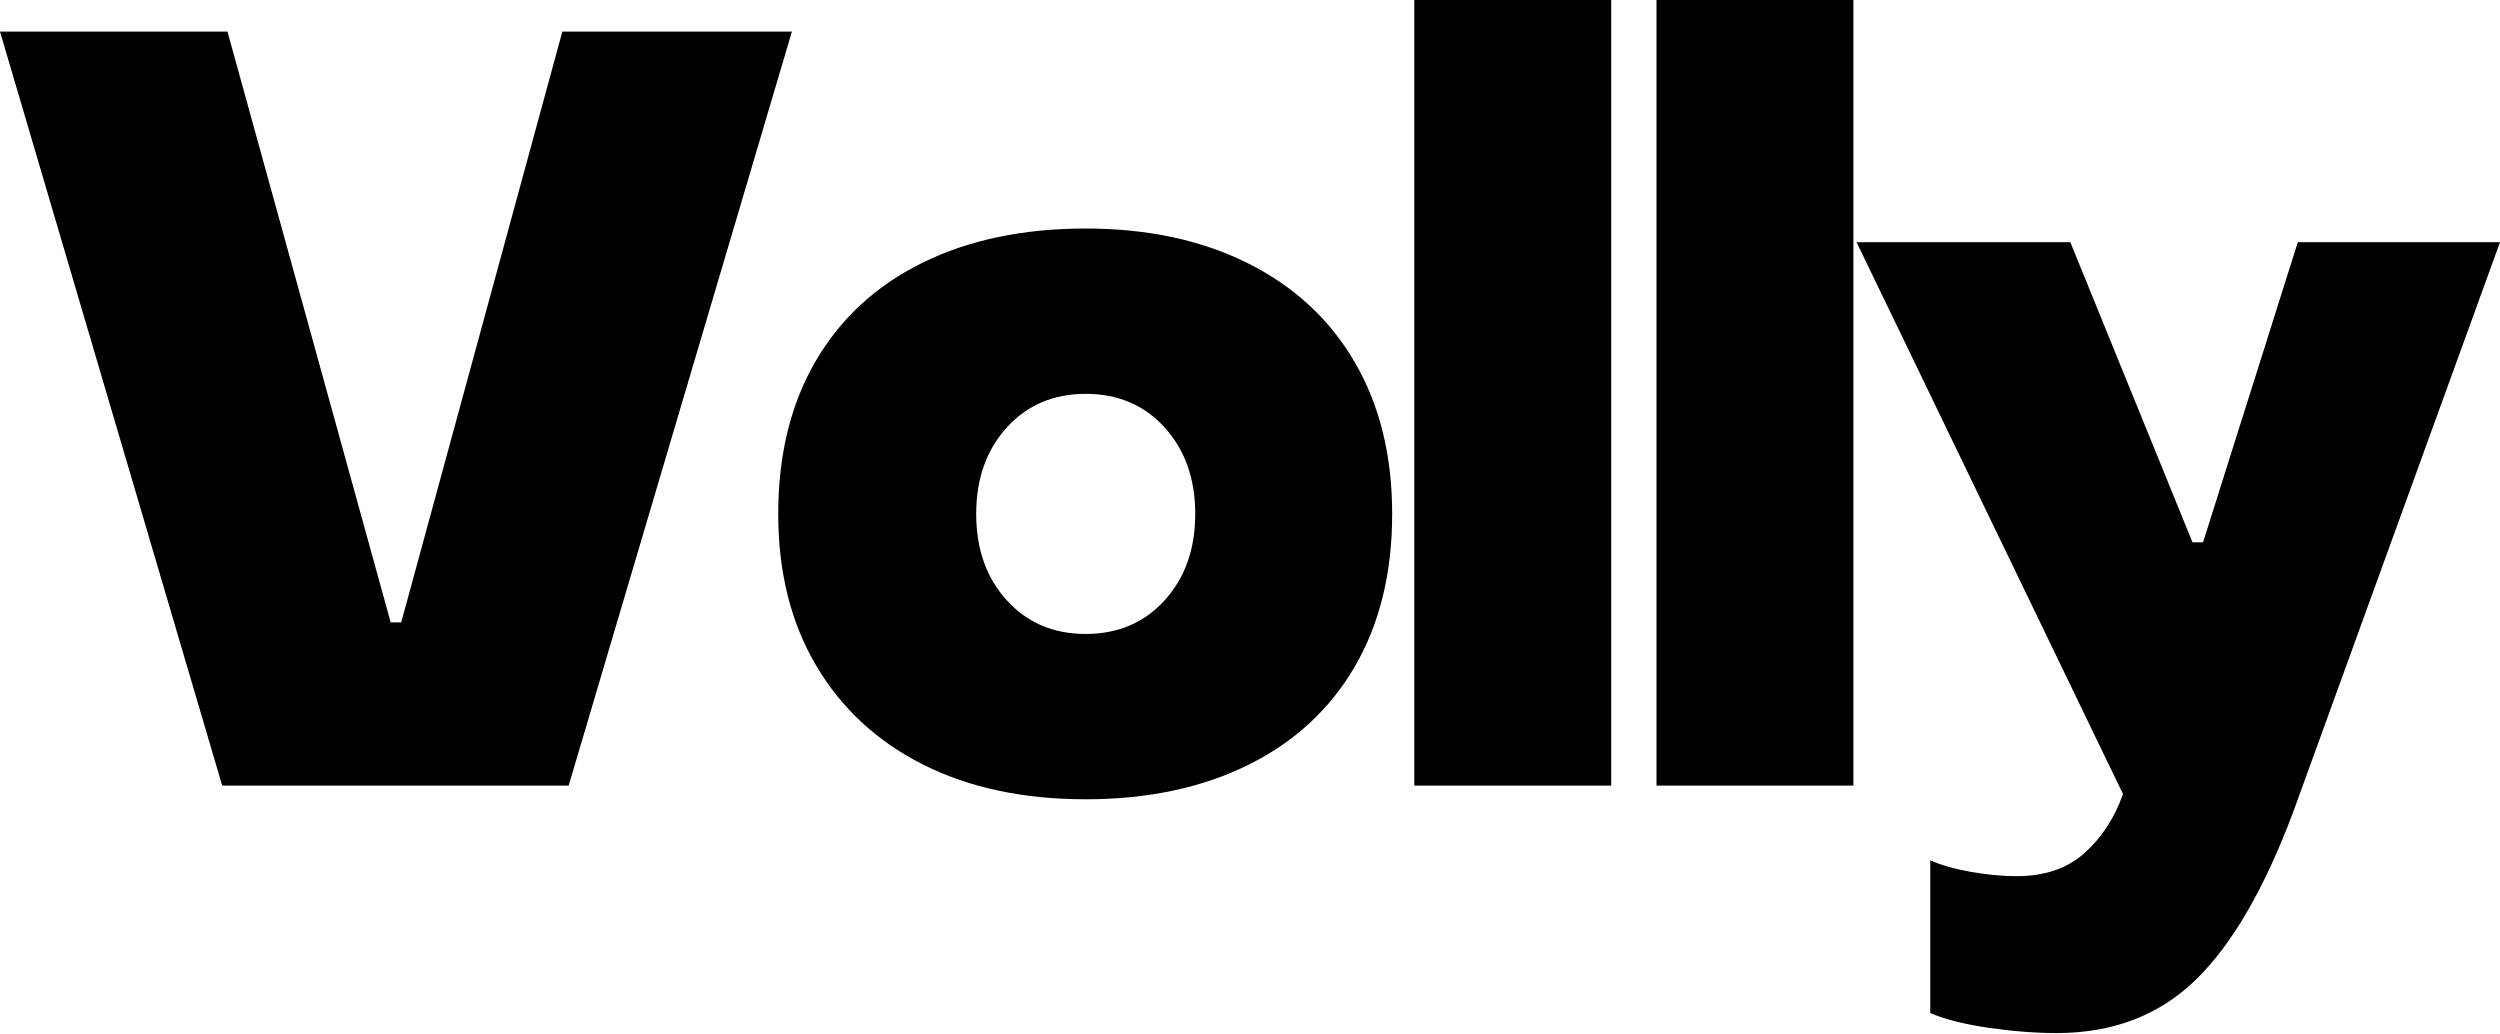
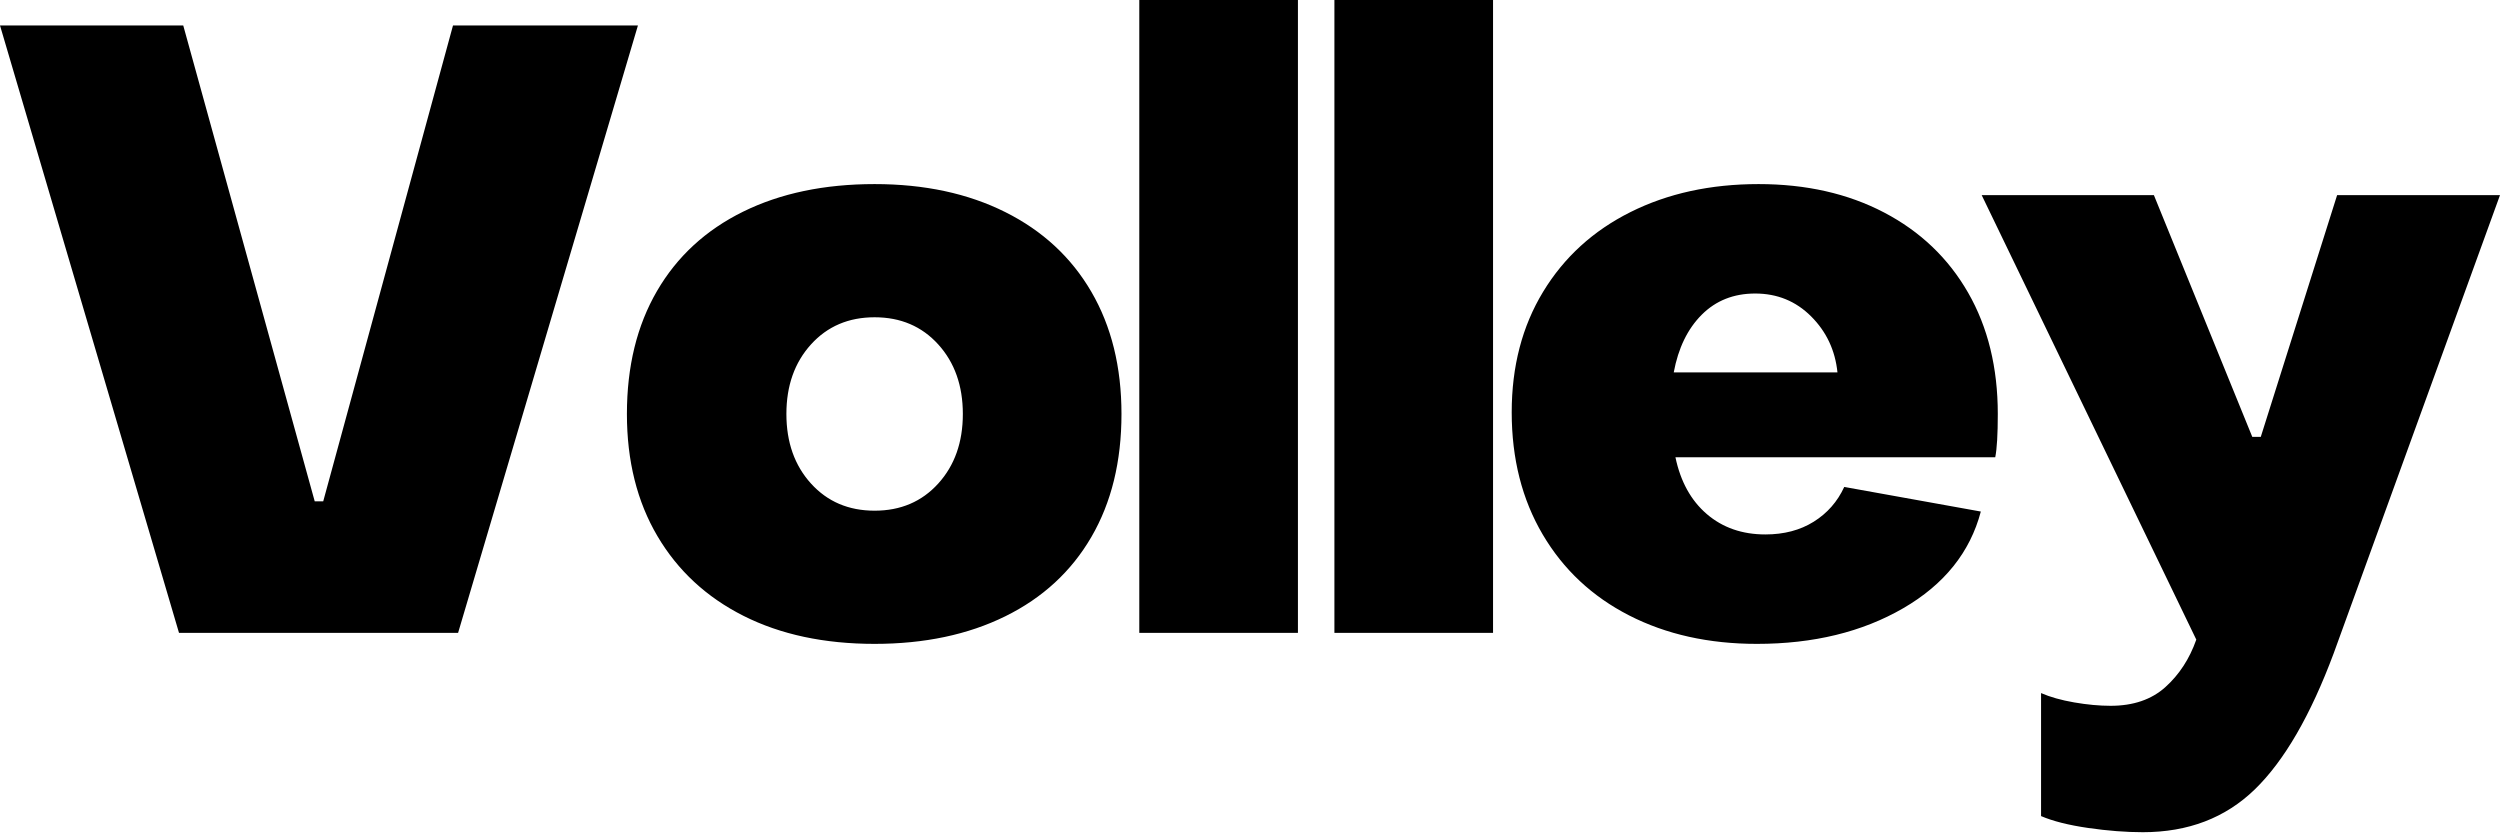
- <svg xmlns="http://www.w3.org/2000/svg" viewBox="10 -746 2374 981" role="img" aria-label="Volly">
-   <path fill="currentColor" d="M550.0 0H221.0L10.0 -716H226.0L381.0 -155H391.0L544.0 -716H762.0Z M749.0 -258Q749.0 -342 784.5 -403.0Q820.0 -464 886.0 -496.5Q952.0 -529 1041.0 -529Q1129.0 -529 1195.0 -496.0Q1261.0 -463 1296.5 -402.0Q1332.0 -341 1332.0 -258Q1332.0 -174 1296.5 -113.0Q1261.0 -52 1195.0 -19.5Q1129.0 13 1041.0 13Q952.0 13 886.5 -20.0Q821.0 -53 785.0 -114.0Q749.0 -175 749.0 -258ZM1145.0 -258Q1145.0 -308 1116.0 -340.0Q1087.0 -372 1041.0 -372Q995.0 -372 966.0 -340.0Q937.0 -308 937.0 -258Q937.0 -208 966.0 -176.0Q995.0 -144 1041.0 -144Q1087.0 -144 1116.0 -176.0Q1145.0 -208 1145.0 -258Z M1540.0 0H1353.0V-746H1540.0Z M1770.0 0H1583.0V-746H1770.0Z M1843.0 216V71Q1859.0 78 1882.0 82.0Q1905.0 86 1925.0 86Q1965.0 86 1989.5 64.0Q2014.0 42 2026.0 8L1773.0 -516H1976.0L2092.0 -231H2102.0L2192.0 -516H2384.0L2188.0 24Q2147.0 134 2095.0 184.5Q2043.0 235 1963.0 235Q1933.0 235 1898.5 230.0Q1864.0 225 1843.0 216Z" />
+ <svg xmlns="http://www.w3.org/2000/svg" viewBox="10 -746 2947 981" role="img" aria-label="Volley">
+   <path fill="currentColor" d="M550.0 0.0H221.0L10.0 -716.0H226.0L381.0 -155.0H391.0L544.0 -716.0H762.0ZM749.0 -258.0Q749.0 -342.0 784.5 -403.0Q820.0 -464.0 886.0 -496.5Q952.0 -529.0 1041.0 -529.0Q1129.0 -529.0 1195.0 -496.0Q1261.0 -463.0 1296.5 -402.0Q1332.0 -341.0 1332.0 -258.0Q1332.0 -174.0 1296.5 -113.0Q1261.0 -52.0 1195.0 -19.5Q1129.0 13.0 1041.0 13.0Q952.0 13.0 886.5 -20.0Q821.0 -53.0 785.0 -114.0Q749.0 -175.0 749.0 -258.0ZM1145.0 -258.0Q1145.0 -308.0 1116.0 -340.0Q1087.0 -372.0 1041.0 -372.0Q995.0 -372.0 966.0 -340.0Q937.0 -308.0 937.0 -258.0Q937.0 -208.0 966.0 -176.0Q995.0 -144.0 1041.0 -144.0Q1087.0 -144.0 1116.0 -176.0Q1145.0 -208.0 1145.0 -258.0ZM1540.0 0.0H1353.0V-746.0H1540.0ZM1770.0 0.0H1583.0V-746.0H1770.0ZM1792.0 -260.0Q1792.0 -341.0 1829.0 -402.0Q1866.0 -463.0 1932.0 -496.0Q1998.0 -529.0 2083.0 -529.0Q2167.0 -529.0 2231.0 -495.5Q2295.0 -462.0 2330.0 -401.0Q2365.0 -340.0 2365.0 -258.0Q2365.0 -222.0 2362.0 -207.0H1985.0Q1994.0 -164.0 2022.0 -140.0Q2050.0 -116.0 2091.0 -116.0Q2124.0 -116.0 2148.0 -131.0Q2172.0 -146.0 2184.0 -172.0L2345.0 -143.0Q2326.0 -71.0 2253.5 -29.0Q2181.0 13.0 2081.0 13.0Q1996.0 13.0 1930.5 -20.5Q1865.0 -54.0 1828.5 -116.0Q1792.0 -178.0 1792.0 -260.0ZM2176.0 -307.0Q2172.0 -346.0 2145.0 -373.0Q2118.0 -400.0 2079.0 -400.0Q2041.0 -400.0 2016.0 -375.0Q1991.0 -350.0 1983.0 -307.0ZM2416.0 216.0V71.0Q2432.0 78.0 2455.0 82.0Q2478.0 86.0 2498.0 86.0Q2538.0 86.0 2562.5 64.0Q2587.0 42.0 2599.0 8.0L2346.0 -516.0H2549.0L2665.0 -231.0H2675.0L2765.0 -516.0H2957.0L2761.0 24.0Q2720.0 134.0 2668.0 184.5Q2616.0 235.0 2536.0 235.0Q2506.0 235.0 2471.5 230.0Q2437.0 225.0 2416.0 216.0Z" />
</svg>
